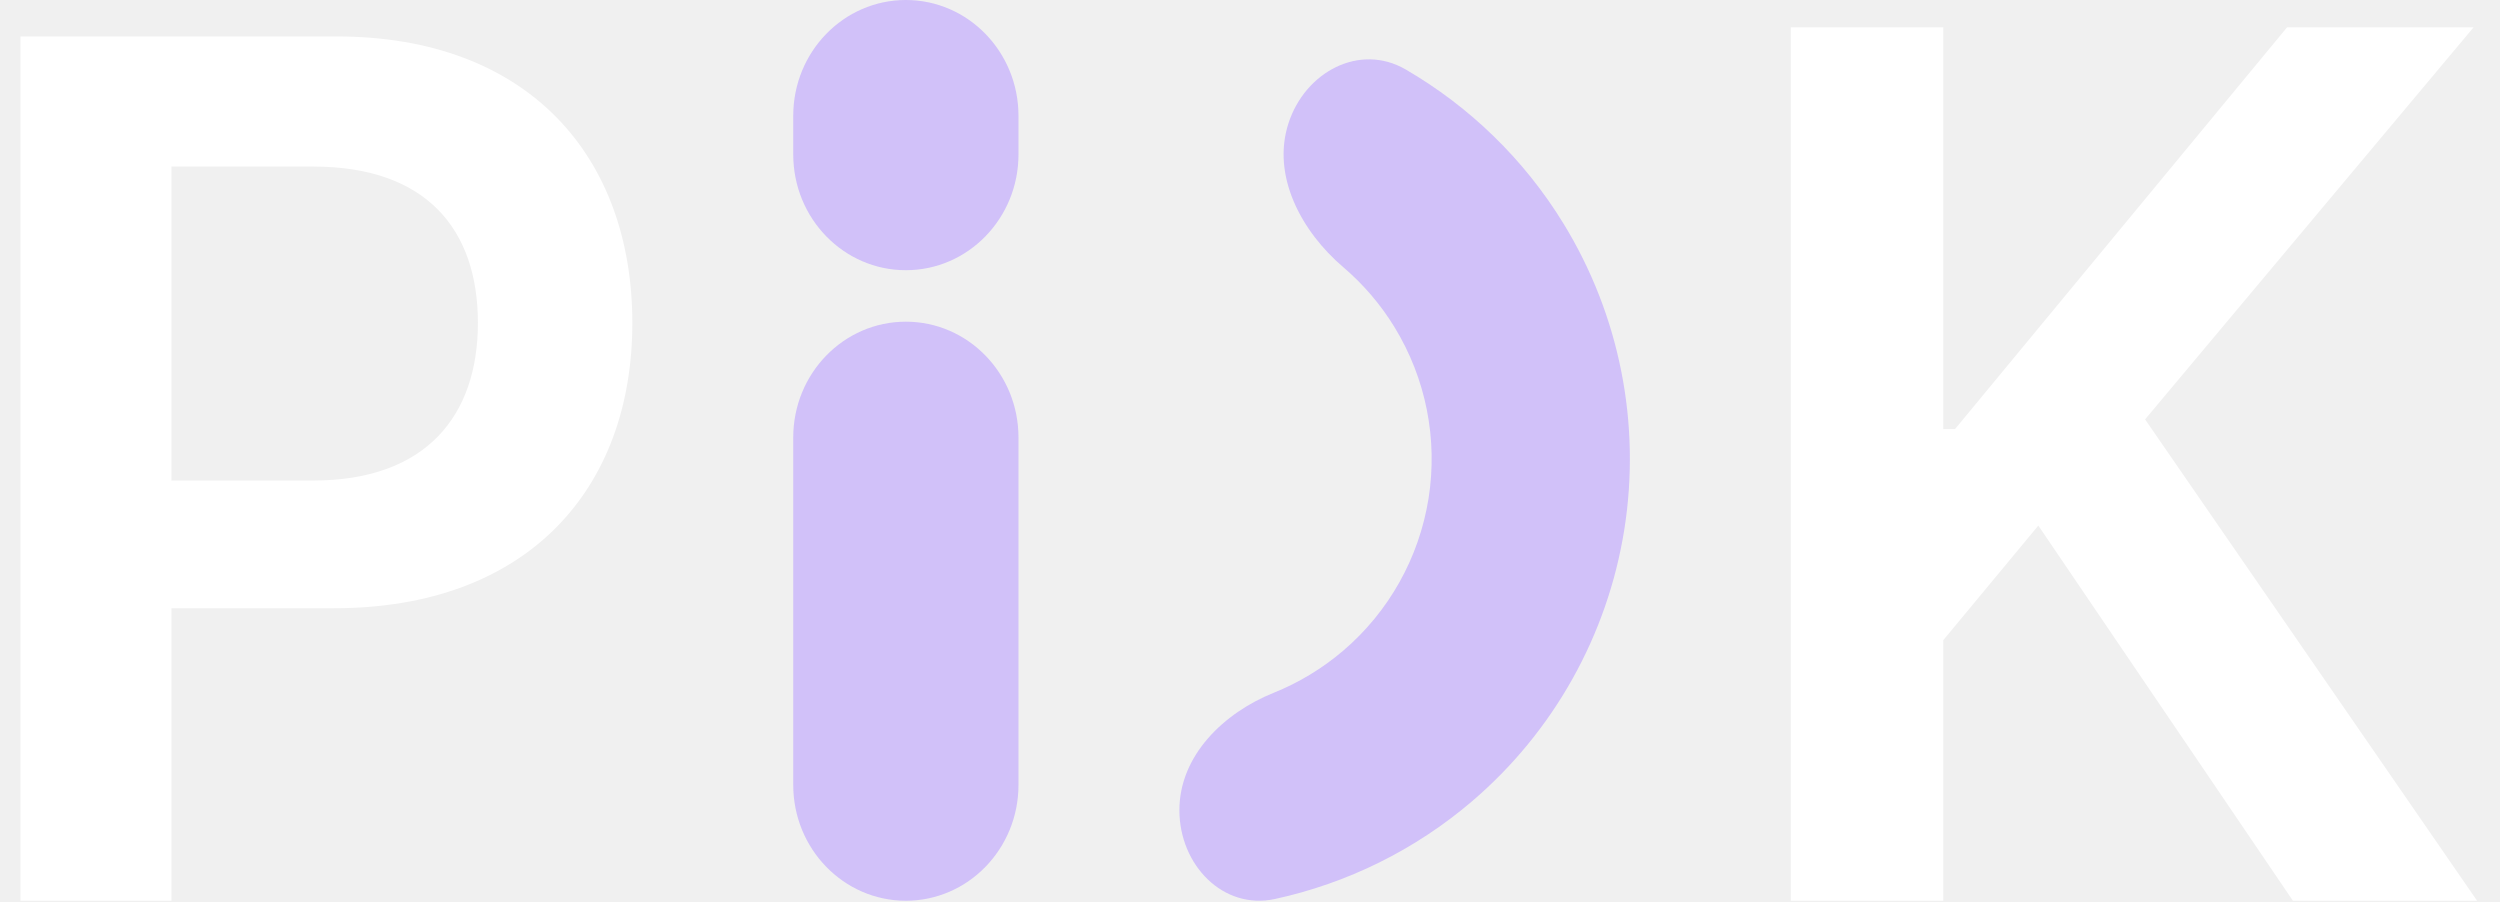
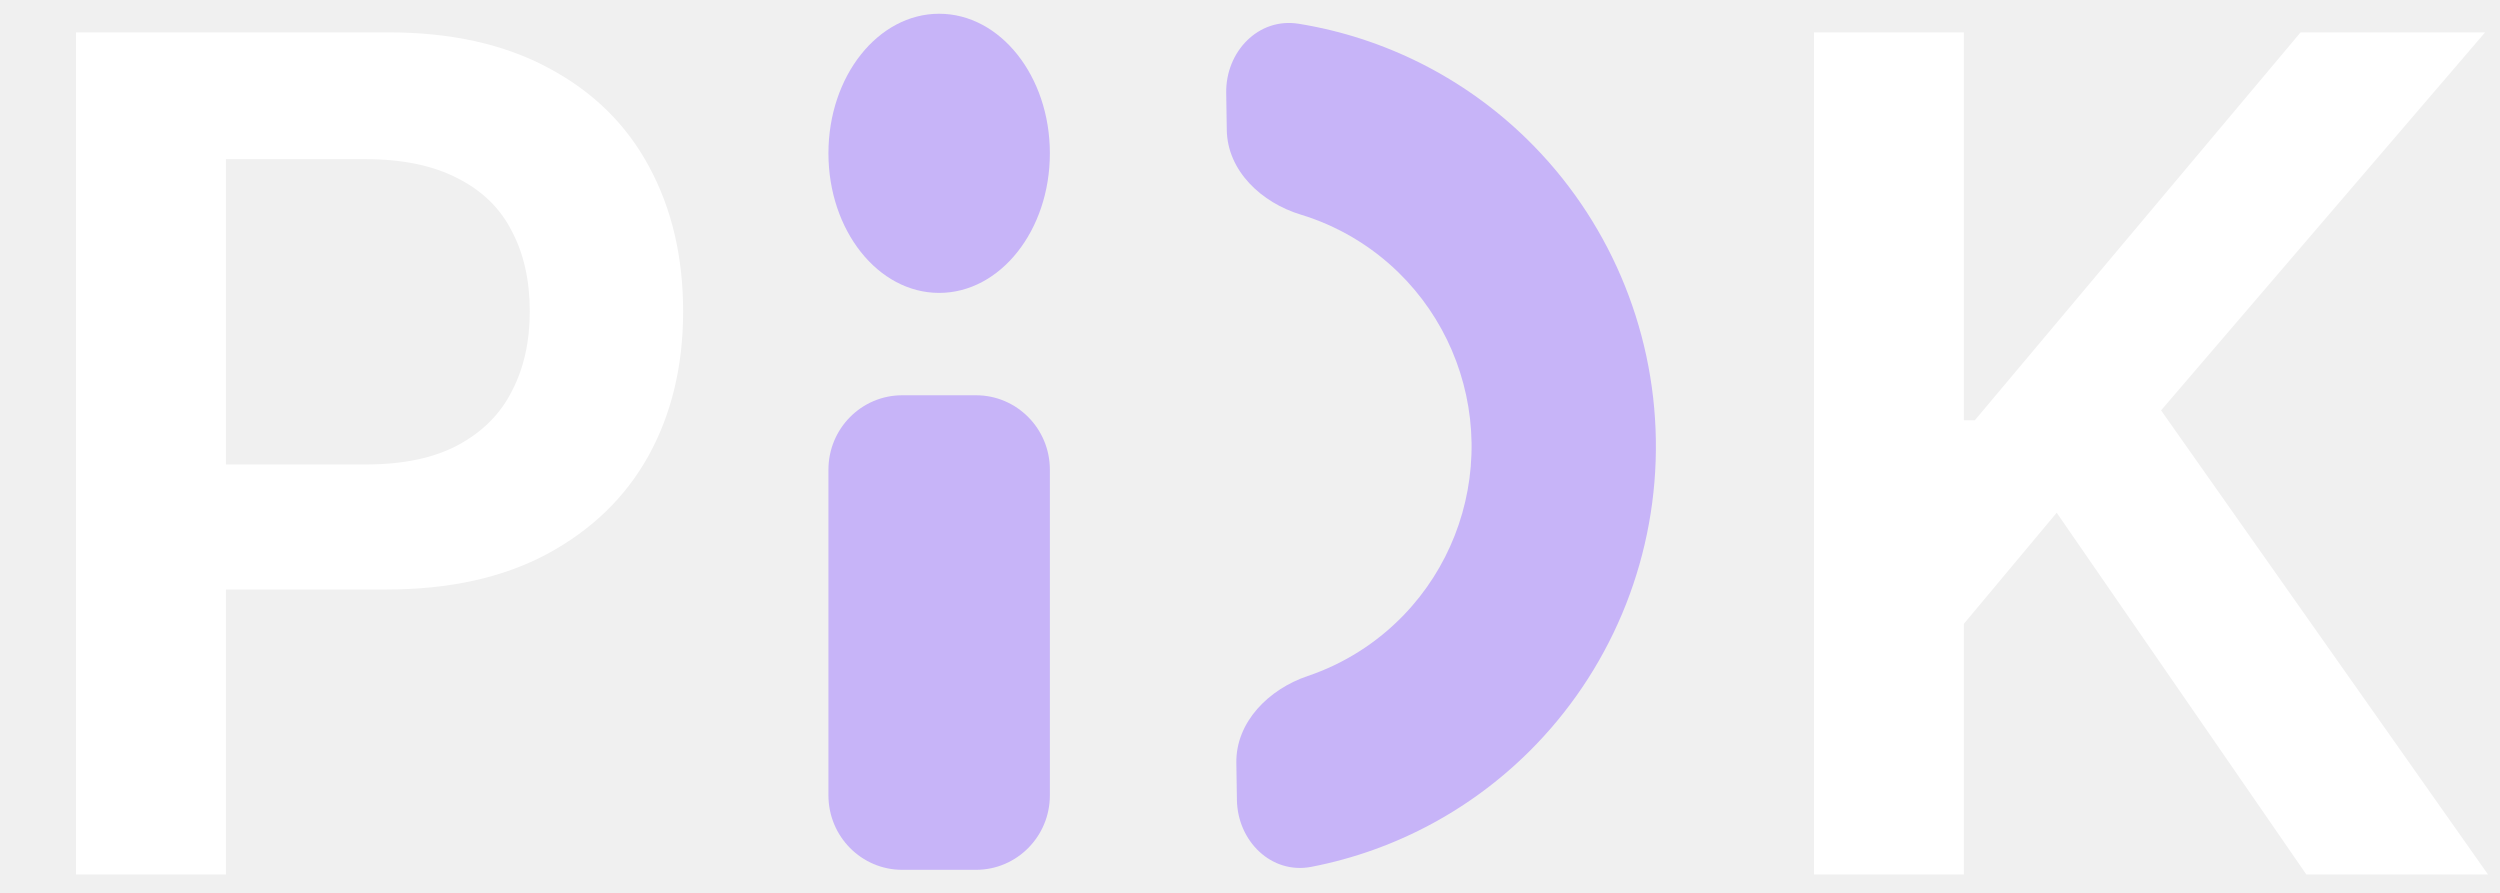
- <svg xmlns="http://www.w3.org/2000/svg" width="61" height="22" viewBox="0 0 61 22" fill="none">
-   <g clip-path="url(#clip0_4184_13146)">
-     <path d="M0.5 21.978V0.889H8.205C12.908 0.889 15.429 3.831 15.429 7.88C15.429 11.928 12.879 14.841 8.148 14.841H4.183V21.978H0.5ZM4.183 11.725H7.639C10.415 11.725 11.661 10.123 11.661 7.88C11.661 5.608 10.415 4.064 7.639 4.064H4.183V11.725Z" fill="white" />
-     <path d="M24.851 10.675C24.851 9.114 23.62 7.849 22.103 7.849C20.585 7.849 19.355 9.114 19.355 10.675V19.152C19.355 20.712 20.585 21.978 22.103 21.978C23.62 21.978 24.851 20.712 24.851 19.152V10.675Z" fill="#D1C1F9" />
-     <path d="M24.851 2.826C24.851 1.265 23.62 0 22.103 0C20.585 0 19.355 1.265 19.355 2.826V3.768C19.355 5.328 20.585 6.593 22.103 6.593C23.62 6.593 24.851 5.328 24.851 3.768V2.826Z" fill="#D1C1F9" />
-     <path d="M28.777 19.768C28.777 21.103 29.841 22.211 31.111 21.935C32.873 21.552 34.526 20.739 35.916 19.553C37.906 17.854 39.224 15.5 39.634 12.916C40.043 10.332 39.517 7.686 38.149 5.455C37.191 3.891 35.863 2.603 34.297 1.694C33.176 1.044 31.846 1.752 31.439 3.007C31.021 4.291 31.757 5.65 32.771 6.515C33.26 6.932 33.685 7.425 34.025 7.981C34.791 9.231 35.086 10.712 34.857 12.159C34.627 13.607 33.889 14.925 32.775 15.876C32.263 16.313 31.688 16.659 31.074 16.906C29.865 17.392 28.777 18.433 28.777 19.768Z" fill="#D1C1F9" />
-     <path d="M43.695 21.978V0.667H47.416V10.469H47.703L55.804 0.667H60.355L52.34 10.233L60.441 21.978H55.947L49.735 12.824L47.416 15.62V21.978H43.695Z" fill="white" />
+ <svg xmlns="http://www.w3.org/2000/svg" width="56" height="20" viewBox="0 0 56 20" fill="none">
+   <g clip-path="url(#clip0_4646_14622)">
+     <path d="M1.703 0.725H8.703C10.098 0.725 11.29 0.989 12.28 1.519C13.279 2.049 14.032 2.787 14.54 3.734C15.048 4.672 15.302 5.753 15.302 6.978C15.302 8.194 15.044 9.271 14.527 10.209C14.011 11.138 13.253 11.872 12.254 12.41C11.264 12.94 10.063 13.205 8.651 13.205H4.002V10.404H8.199C9.026 10.404 9.71 10.261 10.252 9.974C10.803 9.679 11.208 9.275 11.466 8.762C11.733 8.25 11.867 7.655 11.867 6.978C11.867 6.283 11.733 5.684 11.466 5.18C11.208 4.668 10.803 4.272 10.252 3.994C9.701 3.708 9.013 3.565 8.186 3.565H5.061V19.588H1.703V0.725Z" fill="white" />
+     <path d="M21.037 6.561C22.406 6.561 23.517 5.161 23.517 3.434C23.517 1.707 22.406 0.308 21.037 0.308C19.667 0.308 18.557 1.707 18.557 3.434C18.557 5.161 19.667 6.561 21.037 6.561Z" fill="#C7B4F8" />
+     <path d="M18.557 10.521C18.557 9.6 19.297 8.854 20.21 8.854H21.863C22.776 8.854 23.517 9.6 23.517 10.521V17.816C23.517 18.737 22.776 19.484 21.863 19.484H20.21C19.297 19.484 18.557 18.737 18.557 17.816V10.521Z" fill="#C7B4F8" />
+     <path d="M27.707 17.919C27.721 18.84 28.478 19.59 29.375 19.417C31.279 19.049 33.041 18.099 34.41 16.675C36.165 14.85 37.13 12.396 37.091 9.853C37.053 7.311 36.014 4.888 34.205 3.117C32.794 1.737 31.004 0.841 29.089 0.532C28.187 0.387 27.453 1.159 27.467 2.08L27.48 2.91C27.493 3.831 28.261 4.541 29.136 4.807C29.952 5.055 30.706 5.497 31.33 6.107C32.353 7.108 32.941 8.479 32.963 9.917C32.984 11.355 32.439 12.743 31.446 13.775C30.841 14.404 30.101 14.87 29.292 15.143C28.426 15.435 27.68 16.169 27.694 17.09L27.707 17.919Z" fill="#C7B4F8" />
+     <path d="M40.633 0.725H43.991V9.414H44.236L51.533 0.725H55.666L48.408 9.192L55.731 19.588H51.662L46.07 11.485L43.991 13.973V19.588H40.633V0.725Z" fill="white" />
  </g>
  <defs>
-     <clipPath id="clip0_4184_13146">
-       <rect width="60" height="22" fill="white" transform="translate(0.5)" />
+     <clipPath id="clip0_4646_14622">
+       <rect width="56" height="19.385" fill="white" transform="translate(0 0.307617)" />
    </clipPath>
  </defs>
</svg>
